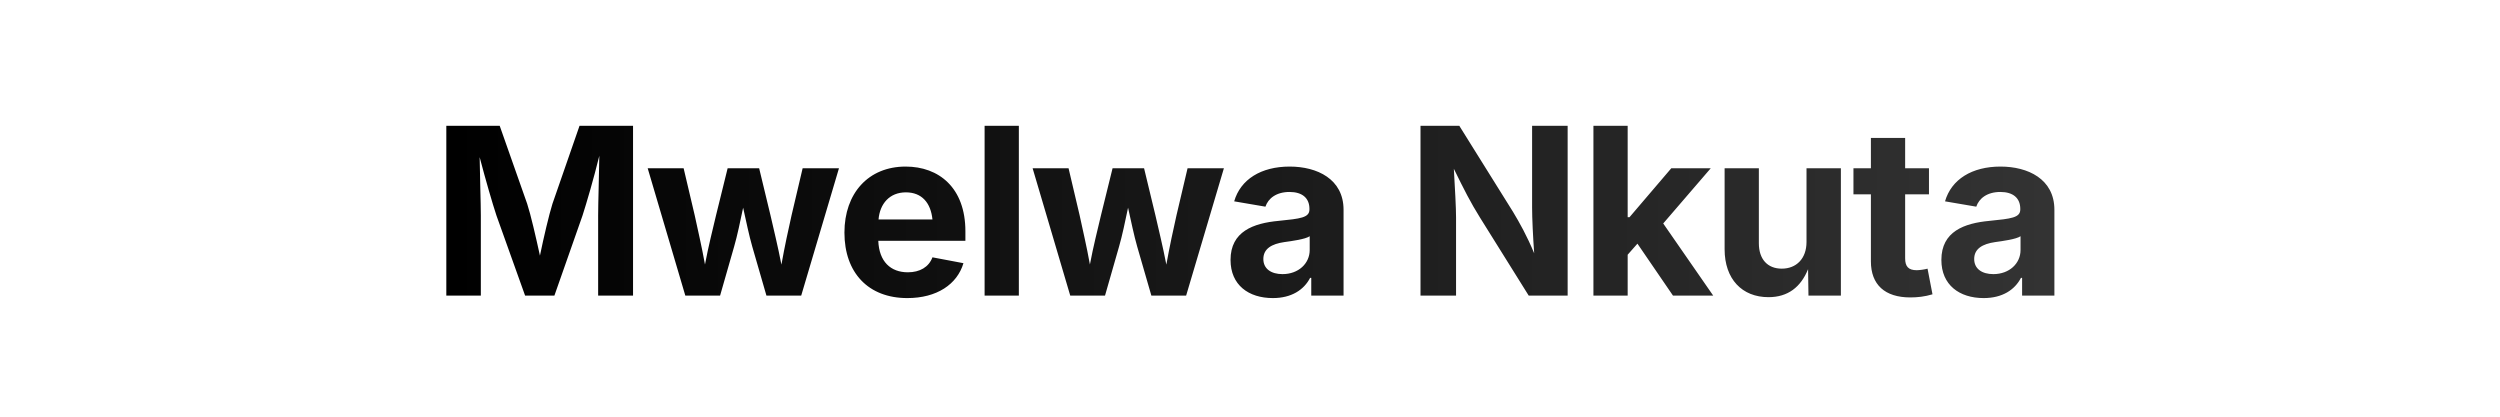
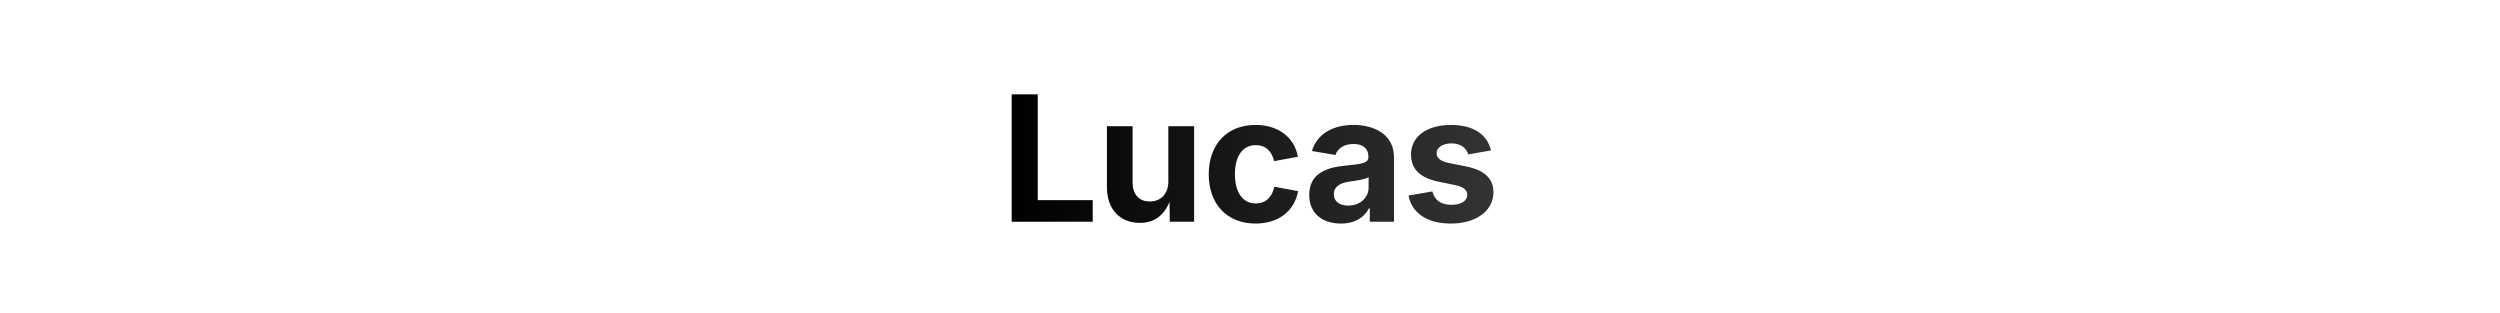
- <svg xmlns="http://www.w3.org/2000/svg" viewBox="0 0 300 50" fill="none">
+ <svg xmlns="http://www.w3.org/2000/svg" viewBox="0 0 400 50" fill="none">
  <defs>
    <linearGradient id="grad1" x1="0%" y1="0%" x2="100%" y2="0%">
      <stop offset="0%" style="stop-color:currentColor;stop-opacity:1" />
      <stop offset="100%" style="stop-color:currentColor;stop-opacity:0.8" />
    </linearGradient>
  </defs>
  <text x="50%" y="50%" dominant-baseline="middle" text-anchor="middle" font-family="'Inter', sans-serif" font-weight="700" font-size="28" fill="url(#grad1)" letter-spacing="-0.5">
-     Mwelwa Nkuta
+     Lucas
  </text>
</svg>
